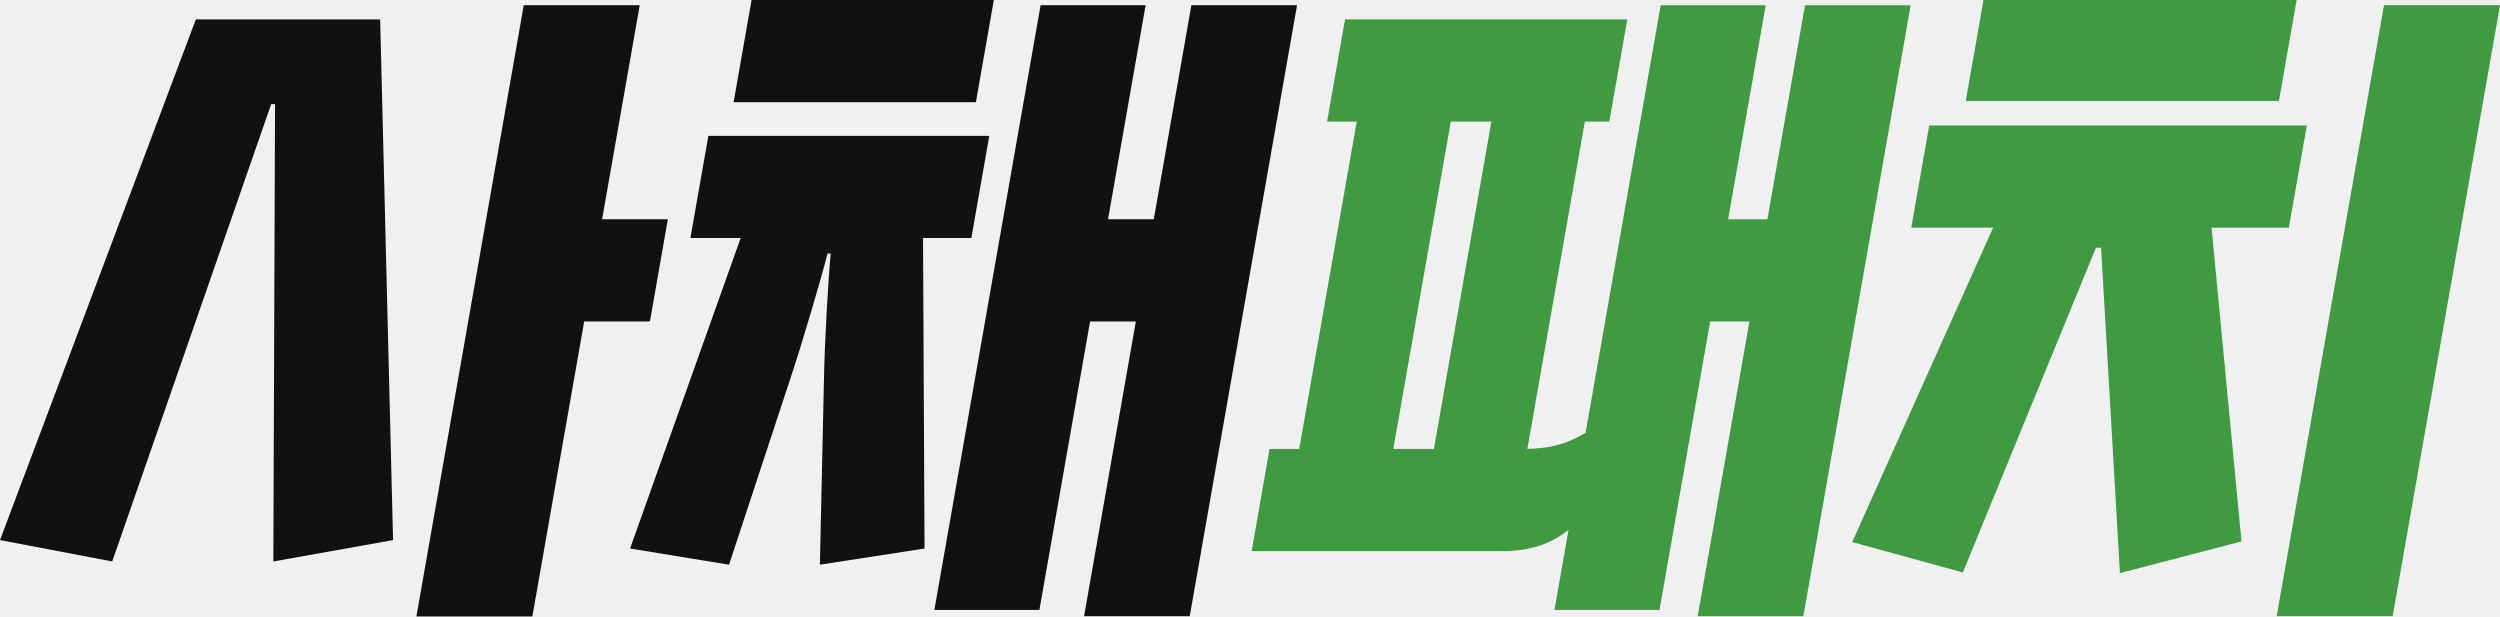
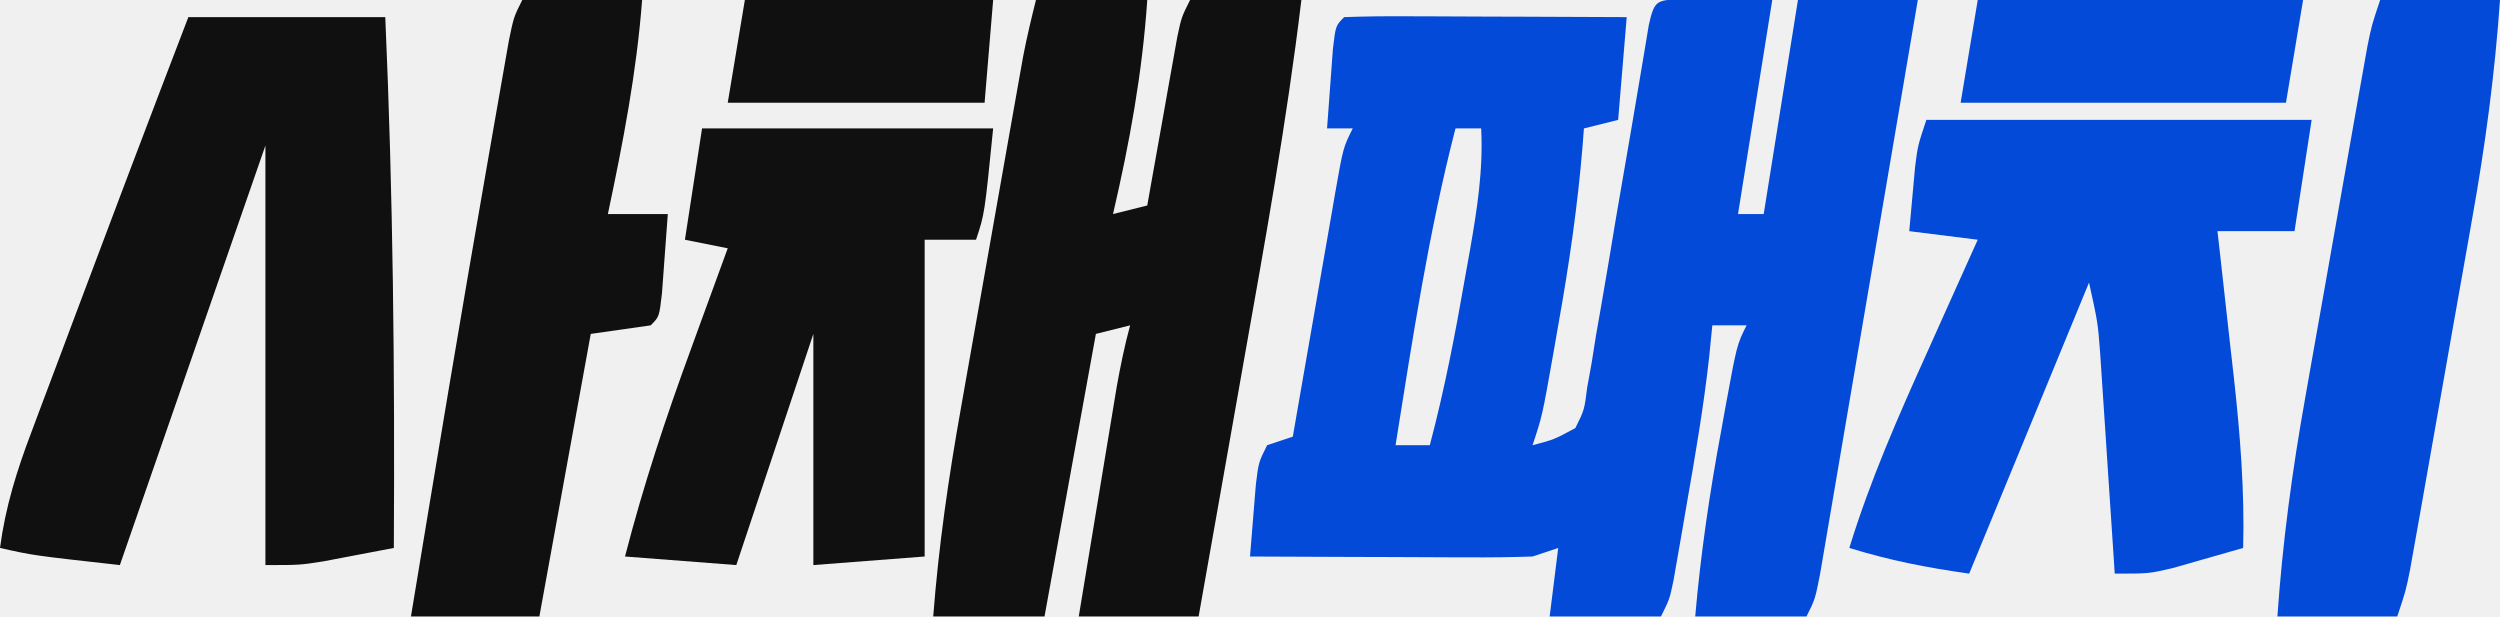
- <svg xmlns="http://www.w3.org/2000/svg" width="146" height="36" viewBox="0 0 146 36" fill="none">
-   <path fill-rule="evenodd" clip-rule="evenodd" d="M30.587 0.302L24.318 36H31.09L34.116 18.774H37.955L39.003 12.805H35.163L37.361 0.302H30.587ZM11.438 1.133L0 31.542L6.554 32.789L15.837 6.082H16.062L15.963 32.789L22.955 31.542L22.201 1.133H11.438Z" fill="#111111" />
-   <mask id="mask0_0_8370" style="mask-type:luminance" maskUnits="userSpaceOnUse" x="36" y="0" width="40" height="36">
-     <path fill-rule="evenodd" clip-rule="evenodd" d="M36.796 0H75.748V36H36.796V0Z" fill="white" />
-   </mask>
-   <g mask="url(#mask0_0_8370)">
-     <path fill-rule="evenodd" clip-rule="evenodd" d="M66.333 18.774H63.661L60.701 35.622H54.567L60.771 0.302H66.905L64.709 12.805H67.381L69.577 0.302H75.748L69.478 36H63.307L66.333 18.774ZM43.891 0H58.04L56.992 5.968H42.843L43.891 0ZM43.255 13.9H40.32L41.369 7.933H57.775L56.727 13.9H53.905L53.993 32.034L47.882 32.978L48.118 22.212C48.151 20.096 48.369 16.281 48.515 14.808H48.327C47.955 16.281 46.833 20.096 46.123 22.212L42.576 32.978L36.796 32.034L43.255 13.9Z" fill="#111111" />
-   </g>
-   <mask id="mask1_0_8370" style="mask-type:luminance" maskUnits="userSpaceOnUse" x="73" y="0" width="39" height="36">
-     <path fill-rule="evenodd" clip-rule="evenodd" d="M73.096 0.301H111.584V36H73.096V0.301Z" fill="white" />
-   </mask>
-   <g mask="url(#mask1_0_8370)">
-     <path fill-rule="evenodd" clip-rule="evenodd" d="M83.74 26.216L87.097 7.101H84.726L81.369 26.216H83.74ZM102.169 18.774H99.873L96.914 35.621H90.781L91.603 30.938C90.681 31.693 89.465 32.184 87.772 32.184H73.096L74.144 26.216H75.875L79.233 7.101H77.501L78.55 1.133H95.033L93.984 7.101H92.554L89.197 26.216C90.557 26.178 91.463 25.952 92.599 25.272L96.985 0.301H103.118L100.922 12.806H103.217L105.414 0.301H111.584L105.314 36H99.144L102.169 18.774Z" fill="#3F9A41" />
-   </g>
-   <mask id="mask2_0_8370" style="mask-type:luminance" maskUnits="userSpaceOnUse" x="108" y="0" width="38" height="36">
-     <path fill-rule="evenodd" clip-rule="evenodd" d="M108.169 0H146V36H108.169V0Z" fill="white" />
-   </mask>
-   <g mask="url(#mask2_0_8370)">
-     <path fill-rule="evenodd" clip-rule="evenodd" d="M139.226 0.302H146L139.729 35.999H132.957L139.226 0.302ZM115.836 -0H134.124L133.089 5.893H114.801L115.836 -0ZM116.398 13.297H111.618L112.667 7.328H134.718L133.67 13.297H129.155L130.903 31.618L123.805 33.469L122.702 14.468H122.401L114.63 33.432L108.169 31.656L116.398 13.297Z" fill="#3F9A41" />
-   </g>
+ <svg xmlns="http://www.w3.org/2000/svg" version="1.1" width="292" height="72">
+   <path d="M0 0 C3.353 0.033 6.706 0.065 10.059 0.098 C8.739 8.348 7.419 16.598 6.059 25.098 C7.049 25.098 8.039 25.098 9.059 25.098 C11.039 12.723 11.039 12.723 13.059 0.098 C17.679 0.098 22.299 0.098 27.059 0.098 C25.515 9.191 23.968 18.283 22.417 27.375 C21.696 31.596 20.977 35.818 20.261 40.04 C19.57 44.112 18.876 48.184 18.18 52.255 C17.914 53.811 17.65 55.367 17.387 56.922 C17.019 59.097 16.647 61.271 16.274 63.445 C16.063 64.684 15.852 65.923 15.634 67.2 C15.059 70.098 15.059 70.098 14.059 72.098 C9.769 72.098 5.479 72.098 1.059 72.098 C1.694 64.84 2.727 57.758 4.059 50.598 C4.236 49.61 4.414 48.623 4.598 47.605 C5.928 40.359 5.928 40.359 7.059 38.098 C5.739 38.098 4.419 38.098 3.059 38.098 C2.935 39.336 2.811 40.575 2.684 41.852 C2.042 47.621 1.063 53.319 0.059 59.035 C-0.119 60.075 -0.297 61.114 -0.48 62.186 C-0.653 63.176 -0.826 64.167 -1.004 65.188 C-1.238 66.531 -1.238 66.531 -1.477 67.902 C-1.941 70.098 -1.941 70.098 -2.941 72.098 C-7.231 72.098 -11.521 72.098 -15.941 72.098 C-15.611 69.458 -15.281 66.818 -14.941 64.098 C-15.931 64.428 -16.921 64.758 -17.941 65.098 C-20.455 65.182 -22.94 65.214 -25.453 65.195 C-26.181 65.194 -26.91 65.192 -27.66 65.191 C-29.983 65.185 -32.306 65.173 -34.629 65.16 C-36.205 65.155 -37.781 65.151 -39.357 65.146 C-43.219 65.135 -47.08 65.118 -50.941 65.098 C-50.801 63.306 -50.654 61.514 -50.504 59.723 C-50.423 58.725 -50.341 57.727 -50.258 56.699 C-49.941 54.098 -49.941 54.098 -48.941 52.098 C-47.456 51.603 -47.456 51.603 -45.941 51.098 C-45.765 50.078 -45.588 49.059 -45.406 48.008 C-44.752 44.232 -44.093 40.456 -43.433 36.681 C-43.148 35.046 -42.863 33.411 -42.58 31.775 C-42.174 29.426 -41.763 27.078 -41.352 24.73 C-41.162 23.63 -41.162 23.63 -40.969 22.508 C-40.055 17.325 -40.055 17.325 -38.941 15.098 C-39.931 15.098 -40.921 15.098 -41.941 15.098 C-41.801 13.118 -41.654 11.139 -41.504 9.16 C-41.423 8.058 -41.341 6.956 -41.258 5.82 C-40.941 3.098 -40.941 3.098 -39.941 2.098 C-37.493 2.009 -35.073 1.982 -32.625 2 C-31.894 2.001 -31.163 2.003 -30.41 2.004 C-28.066 2.01 -25.723 2.022 -23.379 2.035 C-21.794 2.04 -20.208 2.045 -18.623 2.049 C-14.729 2.06 -10.835 2.077 -6.941 2.098 C-7.271 6.058 -7.601 10.018 -7.941 14.098 C-9.261 14.428 -10.581 14.758 -11.941 15.098 C-11.99 15.752 -12.039 16.407 -12.09 17.082 C-12.67 24.169 -13.686 31.102 -14.941 38.098 C-15.119 39.12 -15.297 40.142 -15.48 41.195 C-16.802 48.678 -16.802 48.678 -17.941 52.098 C-15.44 51.444 -15.44 51.444 -12.941 50.098 C-11.888 47.977 -11.888 47.977 -11.563 45.388 C-11.387 44.411 -11.21 43.433 -11.028 42.426 C-10.86 41.368 -10.693 40.309 -10.52 39.219 C-10.329 38.136 -10.139 37.054 -9.943 35.939 C-9.338 32.474 -8.764 29.005 -8.191 25.535 C-7.598 22.063 -6.999 18.592 -6.397 15.121 C-6.024 12.959 -5.658 10.795 -5.299 8.63 C-5.053 7.169 -5.053 7.169 -4.802 5.677 C-4.659 4.815 -4.517 3.953 -4.37 3.065 C-3.681 -0.098 -3.366 0.112 0 0 Z M-26.941 15.098 C-30.082 27.281 -31.955 39.686 -33.941 52.098 C-32.621 52.098 -31.301 52.098 -29.941 52.098 C-28.222 45.606 -26.964 39.088 -25.816 32.473 C-25.635 31.462 -25.453 30.451 -25.266 29.41 C-24.424 24.589 -23.69 20.013 -23.941 15.098 C-24.931 15.098 -25.921 15.098 -26.941 15.098 Z " fill="#034AD8" transform="translate(196.9414,-0.09765625)" />
+   <path d="M0 0 C4.29 0 8.58 0 13 0 C12.422 8.555 10.938 16.652 9 25 C10.32 24.67 11.64 24.34 13 24 C13.116 23.344 13.232 22.688 13.351 22.012 C13.877 19.049 14.407 16.087 14.938 13.125 C15.12 12.092 15.302 11.06 15.49 9.996 C15.667 9.01 15.845 8.024 16.027 7.008 C16.19 6.097 16.352 5.185 16.519 4.247 C17 2 17 2 18 0 C22.29 0 26.58 0 31 0 C29.289 14.245 26.735 28.33 24.227 42.453 C23.635 45.792 23.046 49.131 22.457 52.471 C21.308 58.981 20.155 65.491 19 72 C14.38 72 9.76 72 5 72 C5.692 67.801 6.385 63.601 7.081 59.402 C7.318 57.975 7.553 56.547 7.788 55.119 C8.127 53.064 8.468 51.008 8.809 48.953 C9.013 47.717 9.217 46.481 9.427 45.208 C9.864 42.764 10.349 40.393 11 38 C9.02 38.495 9.02 38.495 7 39 C5.02 49.89 3.04 60.78 1 72 C-3.29 72 -7.58 72 -12 72 C-11.365 63.758 -10.204 55.732 -8.75 47.598 C-8.532 46.358 -8.314 45.117 -8.089 43.84 C-7.514 40.577 -6.935 37.316 -6.354 34.055 C-5.88 31.388 -5.411 28.721 -4.942 26.054 C-4.38 22.86 -3.815 19.666 -3.25 16.473 C-3.04 15.281 -2.829 14.089 -2.612 12.862 C-2.415 11.756 -2.218 10.651 -2.016 9.512 C-1.843 8.541 -1.671 7.571 -1.493 6.571 C-1.07 4.365 -0.545 2.179 0 0 Z " fill="#101010" transform="translate(121,0)" />
+   <path d="M0 0 C7.59 0 15.18 0 23 0 C23.914 20.689 24.118 41.295 24 62 C22.251 62.338 20.501 62.67 18.75 63 C17.775 63.186 16.801 63.371 15.797 63.562 C13 64 13 64 9 64 C9 47.83 9 31.66 9 15 C3.39 31.17 -2.22 47.34 -8 64 C-18.125 62.875 -18.125 62.875 -22 62 C-21.372 57.241 -20.037 52.962 -18.34 48.496 C-17.941 47.427 -17.941 47.427 -17.534 46.337 C-16.674 44.035 -15.806 41.736 -14.938 39.438 C-14.346 37.859 -13.754 36.281 -13.163 34.702 C-11.45 30.132 -9.727 25.565 -8 21 C-7.539 19.782 -7.078 18.563 -6.604 17.308 C-4.416 11.533 -2.211 5.766 0 0 Z " fill="#101010" transform="translate(22,2)" />
+   <path d="M0 0 C14.85 0 29.7 0 45 0 C44.34 4.29 43.68 8.58 43 13 C40.03 13 37.06 13 34 13 C34.091 13.801 34.182 14.602 34.275 15.427 C34.689 19.097 35.094 22.767 35.5 26.438 C35.643 27.698 35.786 28.958 35.934 30.256 C36.66 36.883 37.174 43.334 37 50 C35.252 50.506 33.501 51.005 31.75 51.5 C30.775 51.778 29.801 52.057 28.797 52.344 C26 53 26 53 22 53 C21.945 52.148 21.889 51.295 21.832 50.417 C21.624 47.239 21.413 44.062 21.2 40.885 C21.109 39.512 21.019 38.14 20.93 36.767 C20.801 34.789 20.668 32.81 20.535 30.832 C20.457 29.643 20.378 28.455 20.297 27.23 C20.028 23.684 20.028 23.684 19 19 C14.38 30.22 9.76 41.44 5 53 C-0.113 52.27 -4.186 51.474 -9 50 C-6.549 42.029 -3.24 34.53 0.188 26.938 C0.752 25.678 1.317 24.418 1.881 23.158 C3.25 20.104 4.623 17.051 6 14 C3.36 13.67 0.72 13.34 -2 13 C-1.859 11.395 -1.712 9.791 -1.562 8.188 C-1.481 7.294 -1.4 6.401 -1.316 5.48 C-1 3 -1 3 0 0 Z " fill="#034AD8" transform="translate(225,14)" />
+   <path d="M0 0 C11.22 0 22.44 0 34 0 C33 10 33 10 32 13 C30.02 13 28.04 13 26 13 C26 25.21 26 37.42 26 50 C19.565 50.495 19.565 50.495 13 51 C13 42.09 13 33.18 13 24 C10.03 32.91 7.06 41.82 4 51 C-0.29 50.67 -4.58 50.34 -9 50 C-6.87 41.75 -4.249 33.807 -1.312 25.812 C-0.689 24.098 -0.689 24.098 -0.053 22.35 C0.961 19.565 1.979 16.782 3 14 C1.35 13.67 -0.3 13.34 -2 13 C-1.34 8.71 -0.68 4.42 0 0 Z " fill="#101010" transform="translate(82,15)" />
+   <path d="M0 0 C4.62 0 9.24 0 14 0 C13.346 8.504 11.765 16.673 10 25 C12.31 25 14.62 25 17 25 C16.86 26.98 16.713 28.959 16.562 30.938 C16.481 32.04 16.4 33.142 16.316 34.277 C16 37 16 37 15 38 C11.535 38.495 11.535 38.495 8 39 C6.02 49.89 4.04 60.78 2 72 C-2.95 72 -7.9 72 -13 72 C-10.092 54.364 -7.166 36.73 -4.081 19.123 C-3.819 17.626 -3.558 16.128 -3.298 14.63 C-2.935 12.542 -2.568 10.454 -2.199 8.367 C-1.991 7.182 -1.783 5.998 -1.569 4.777 C-1 2 -1 2 0 0 Z " fill="#101010" transform="translate(61,0)" />
+   <path d="M0 0 C4.62 0 9.24 0 14 0 C13.398 8.635 12.275 17.018 10.75 25.535 C10.423 27.397 10.423 27.397 10.089 29.296 C9.515 32.555 8.935 35.814 8.354 39.072 C7.879 41.741 7.411 44.41 6.942 47.08 C6.381 50.274 5.815 53.467 5.25 56.66 C5.04 57.854 4.829 59.048 4.612 60.277 C4.415 61.38 4.218 62.482 4.016 63.617 C3.843 64.587 3.671 65.557 3.493 66.556 C3 69 3 69 2 72 C-2.62 72 -7.24 72 -12 72 C-11.398 63.365 -10.275 54.982 -8.75 46.465 C-8.532 45.224 -8.314 43.983 -8.089 42.704 C-7.515 39.445 -6.935 36.186 -6.354 32.928 C-5.879 30.259 -5.411 27.59 -4.942 24.92 C-4.381 21.726 -3.815 18.533 -3.25 15.34 C-3.04 14.146 -2.829 12.952 -2.612 11.723 C-2.415 10.62 -2.218 9.518 -2.016 8.383 C-1.843 7.413 -1.671 6.443 -1.493 5.444 C-1 3 -1 3 0 0 Z " fill="#034AD8" transform="translate(278,0)" />
+   <path d="M0 0 C12.54 0 25.08 0 38 0 C37.34 3.96 36.68 7.92 36 12 C23.46 12 10.92 12 -2 12 C-1.34 8.04 -0.68 4.08 0 0 Z " fill="#044AD8" transform="translate(231,0)" />
+   <path d="M0 0 C9.57 0 19.14 0 29 0 C28.67 3.96 28.34 7.92 28 12 C18.1 12 8.2 12 -2 12 C-1.34 8.04 -0.68 4.08 0 0 Z " fill="#101010" transform="translate(87,0)" />
</svg>
